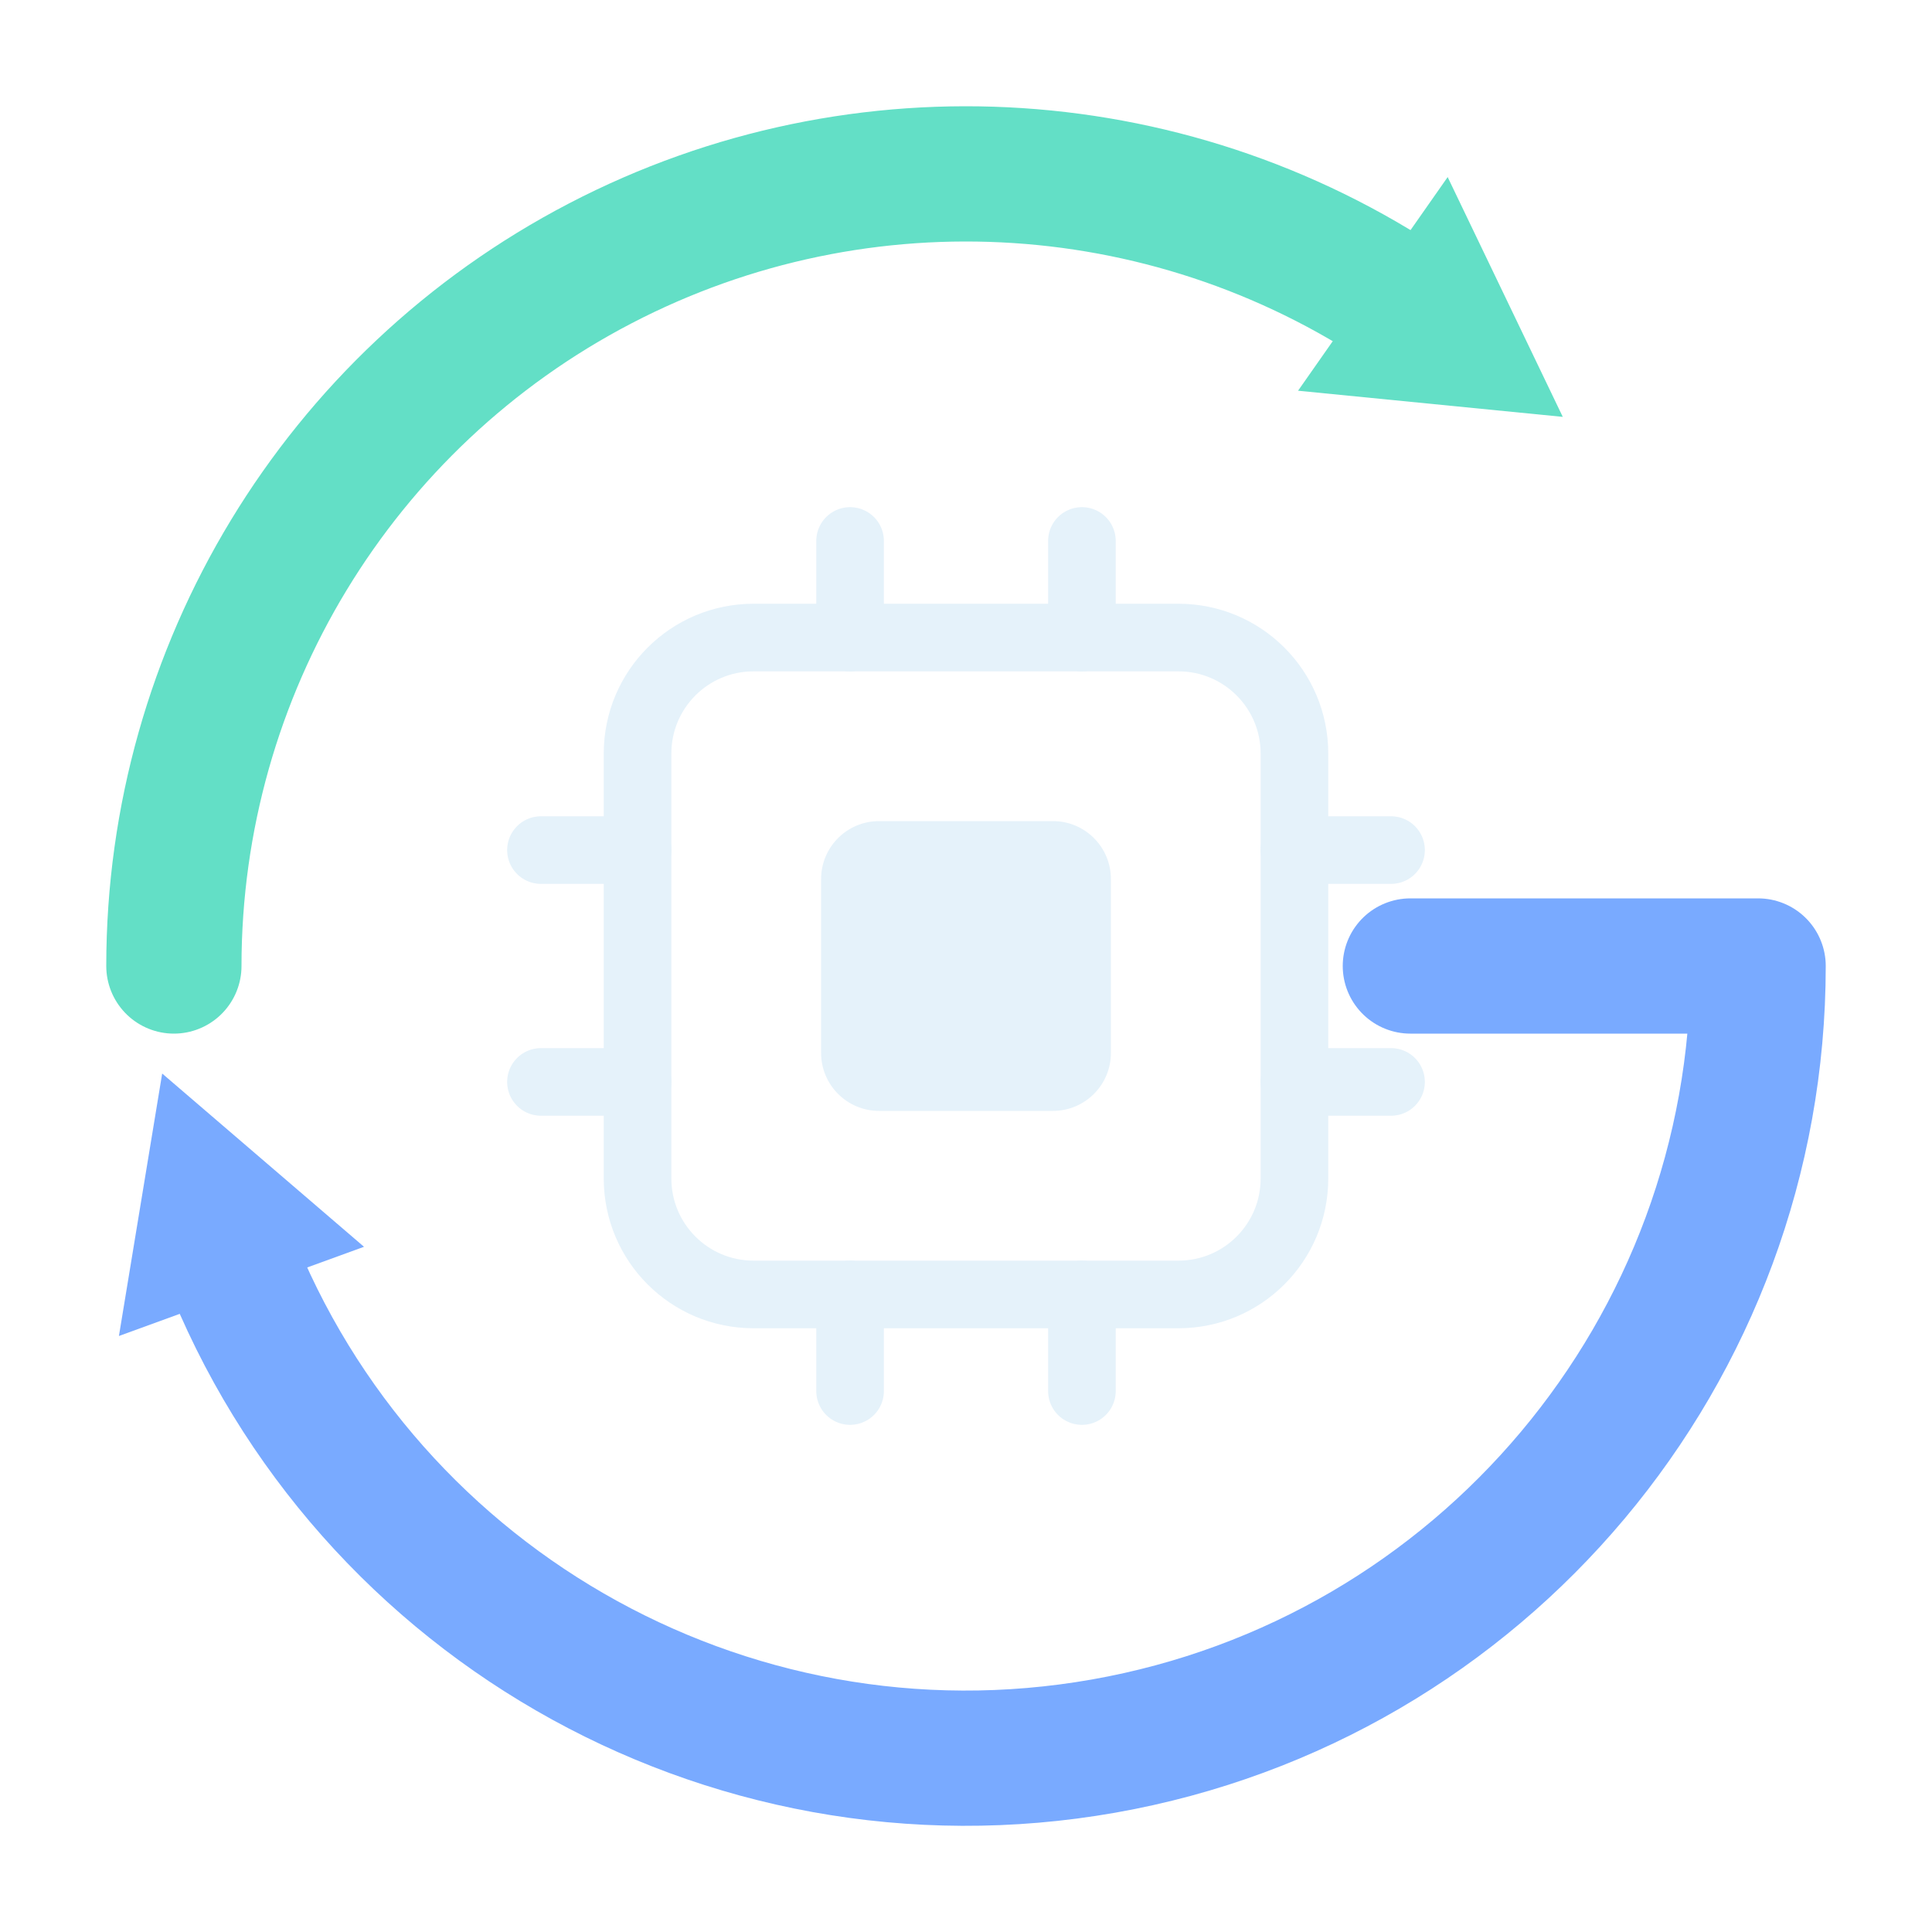
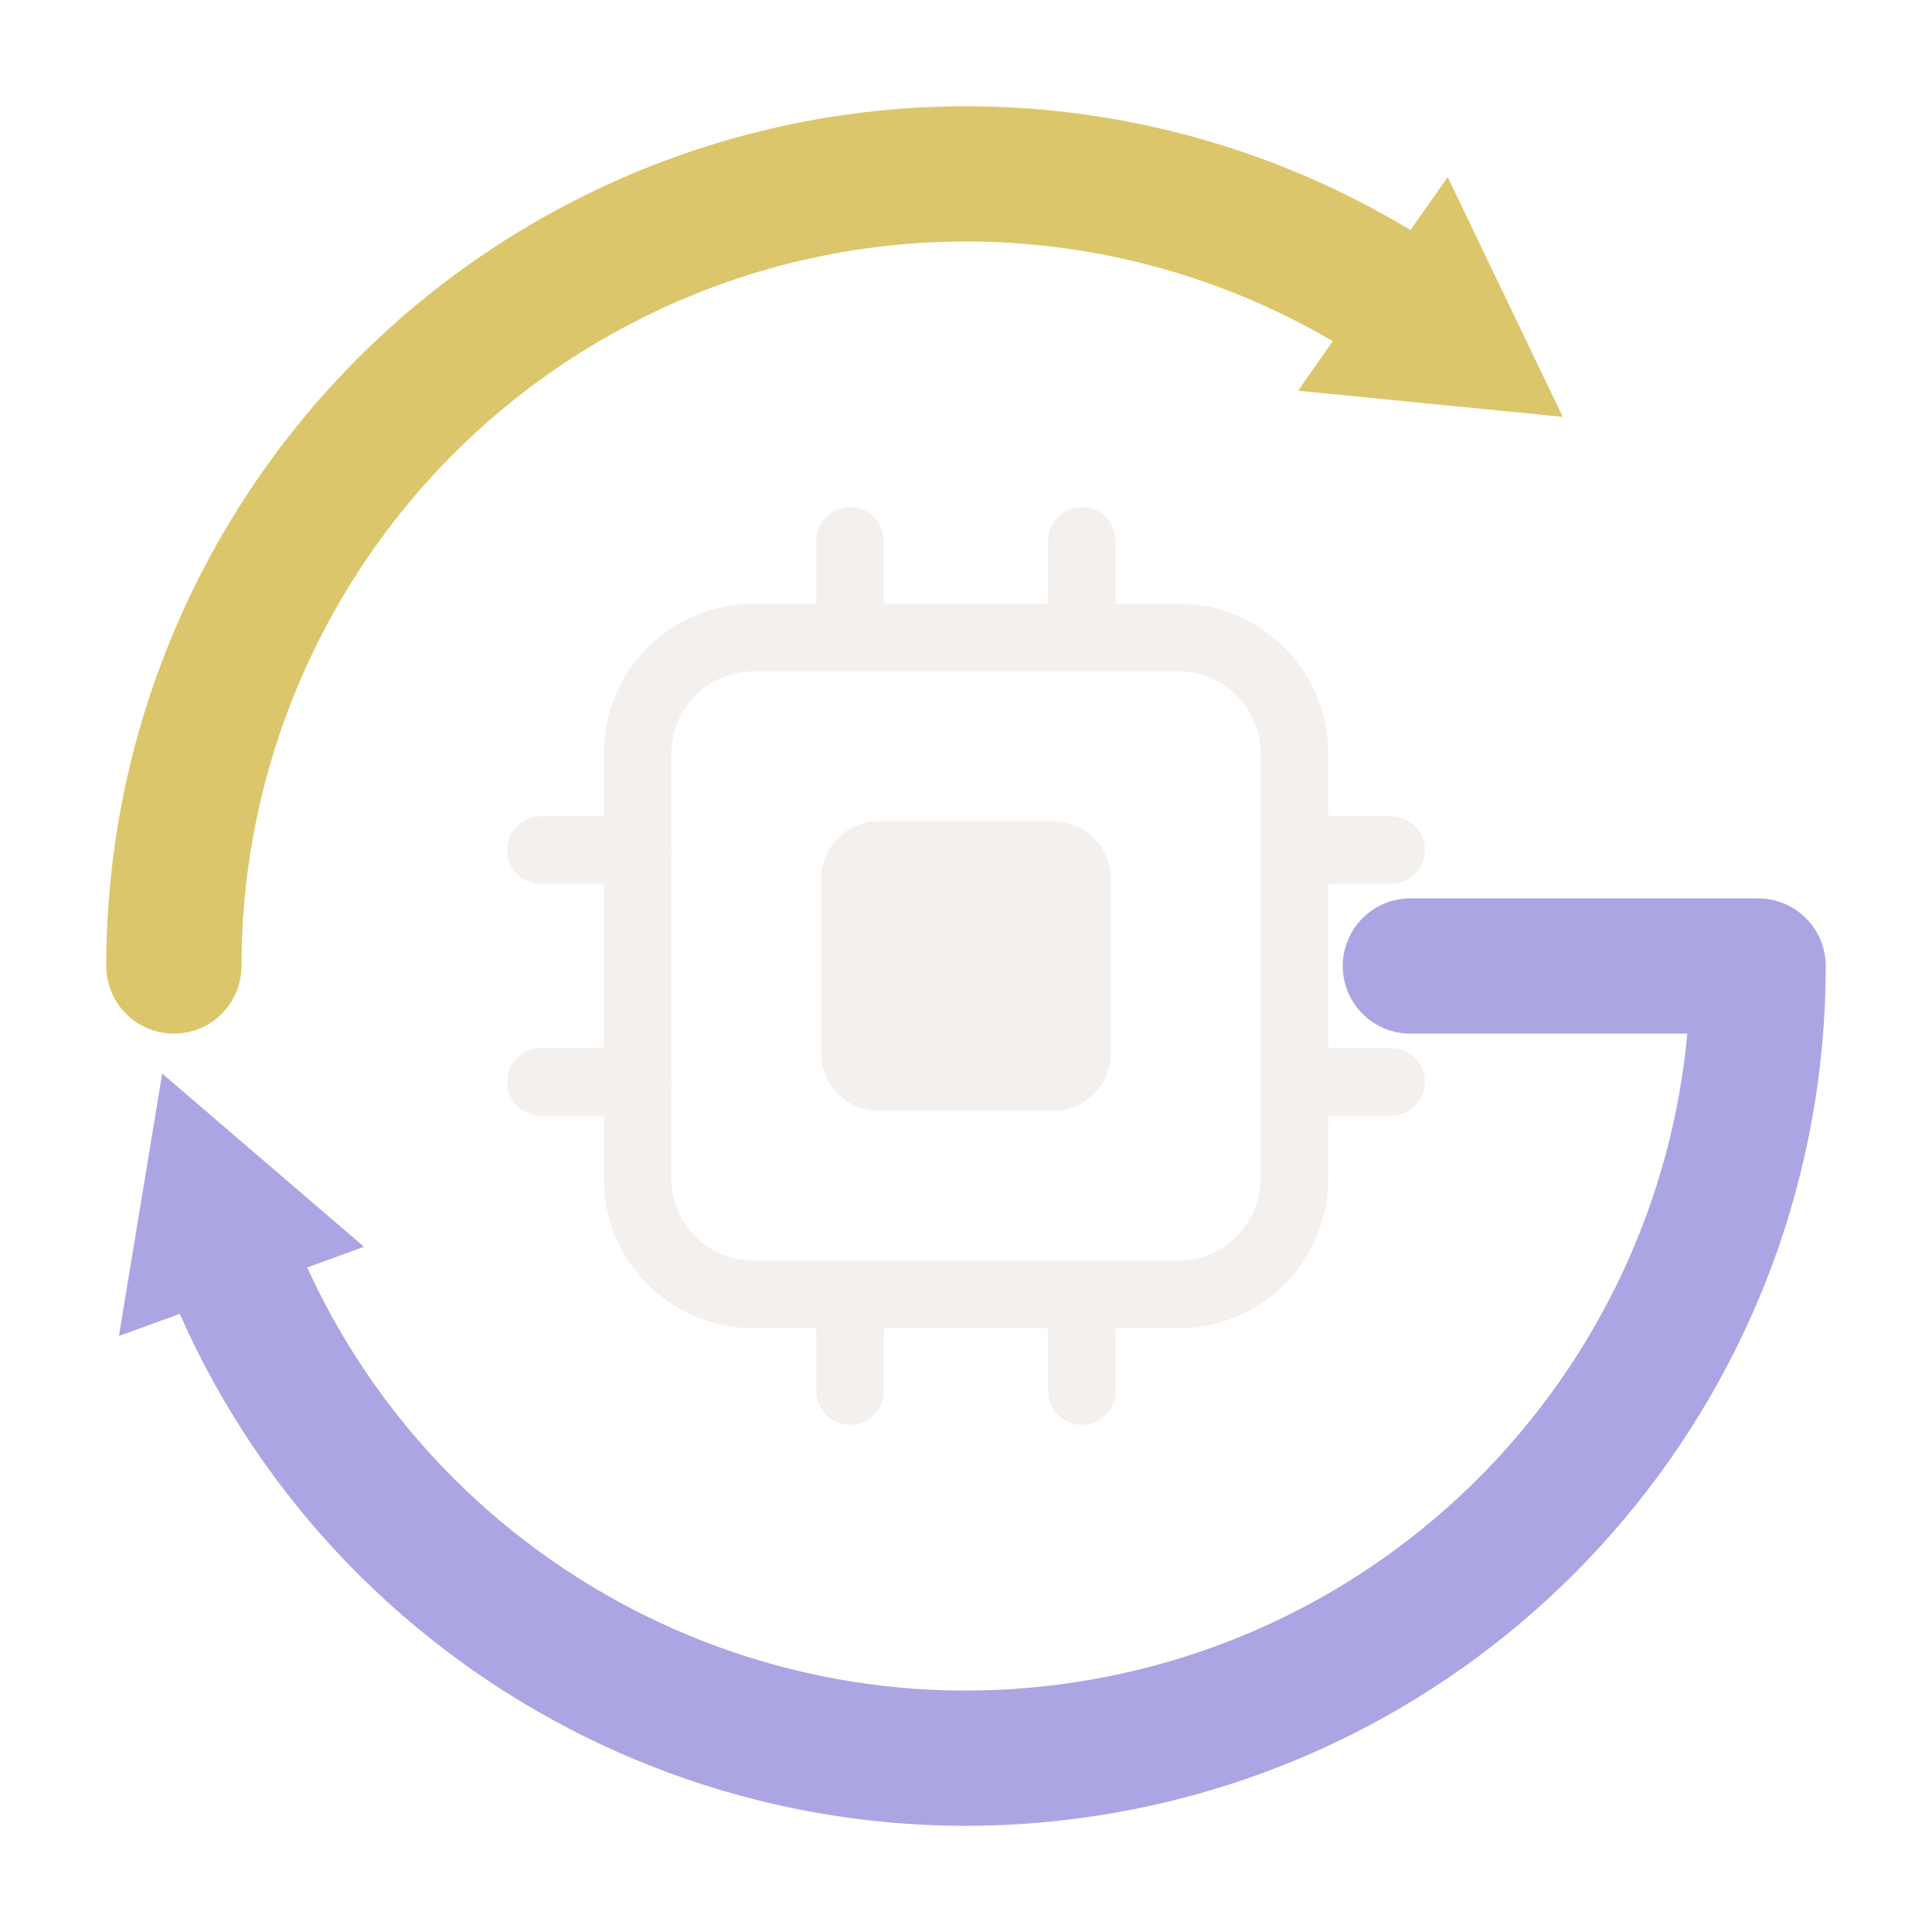
<svg xmlns="http://www.w3.org/2000/svg" viewBox="28 28 200 200" width="256" height="256" role="img" aria-label="Gluj-Bench application logo">
-   <path d="M46 128 A82 82 0 0 1 175.033 60.830" fill="none" stroke="#63dfc6" stroke-width="14" stroke-linecap="round" stroke-linejoin="round" />
-   <path d="M189.778 71.154 L162.375 68.447 L177.862 46.330 Z" fill="#63dfc6" />
-   <path d="M174 128 H210 A82 82 0 0 1 50.945 156.046" fill="none" stroke="#79aaff" stroke-width="14" stroke-linecap="round" stroke-linejoin="round" />
-   <path d="M44.789 139.132 L65.682 157.067 L40.311 166.301 Z" fill="#79aaff" />
-   <g fill="none" stroke="#e5f2fa" stroke-width="7" stroke-linecap="round" stroke-linejoin="round">
+   <path d="M46 128 A82 82 0 0 1 175.033 60.830" fill="none" stroke="#dcc66b" stroke-width="14" stroke-linecap="round" stroke-linejoin="round" />
+   <path d="M189.778 71.154 L162.375 68.447 L177.862 46.330 Z" fill="#dcc66b" />
+   <path d="M174 128 H210 A82 82 0 0 1 50.945 156.046" fill="none" stroke="#aca5e3" stroke-width="14" stroke-linecap="round" stroke-linejoin="round" />
+   <path d="M44.789 139.132 L65.682 157.067 L40.311 166.301 Z" fill="#aca5e3" />
+   <g fill="none" stroke="#f4f0ed" stroke-width="7" stroke-linecap="round" stroke-linejoin="round">
    <rect x="94" y="94" width="68" height="68" rx="12" />
    <path d="M116 84v10m24-10v10m-24 68v10m24-10v10M84 116h10m-10 24h10m68-24h10m-10 24h10" />
  </g>
-   <rect x="113" y="113" width="30" height="30" rx="6" fill="#e5f2fa" />
+   <rect x="113" y="113" width="30" height="30" rx="6" fill="#f4f0ed" />
</svg>
